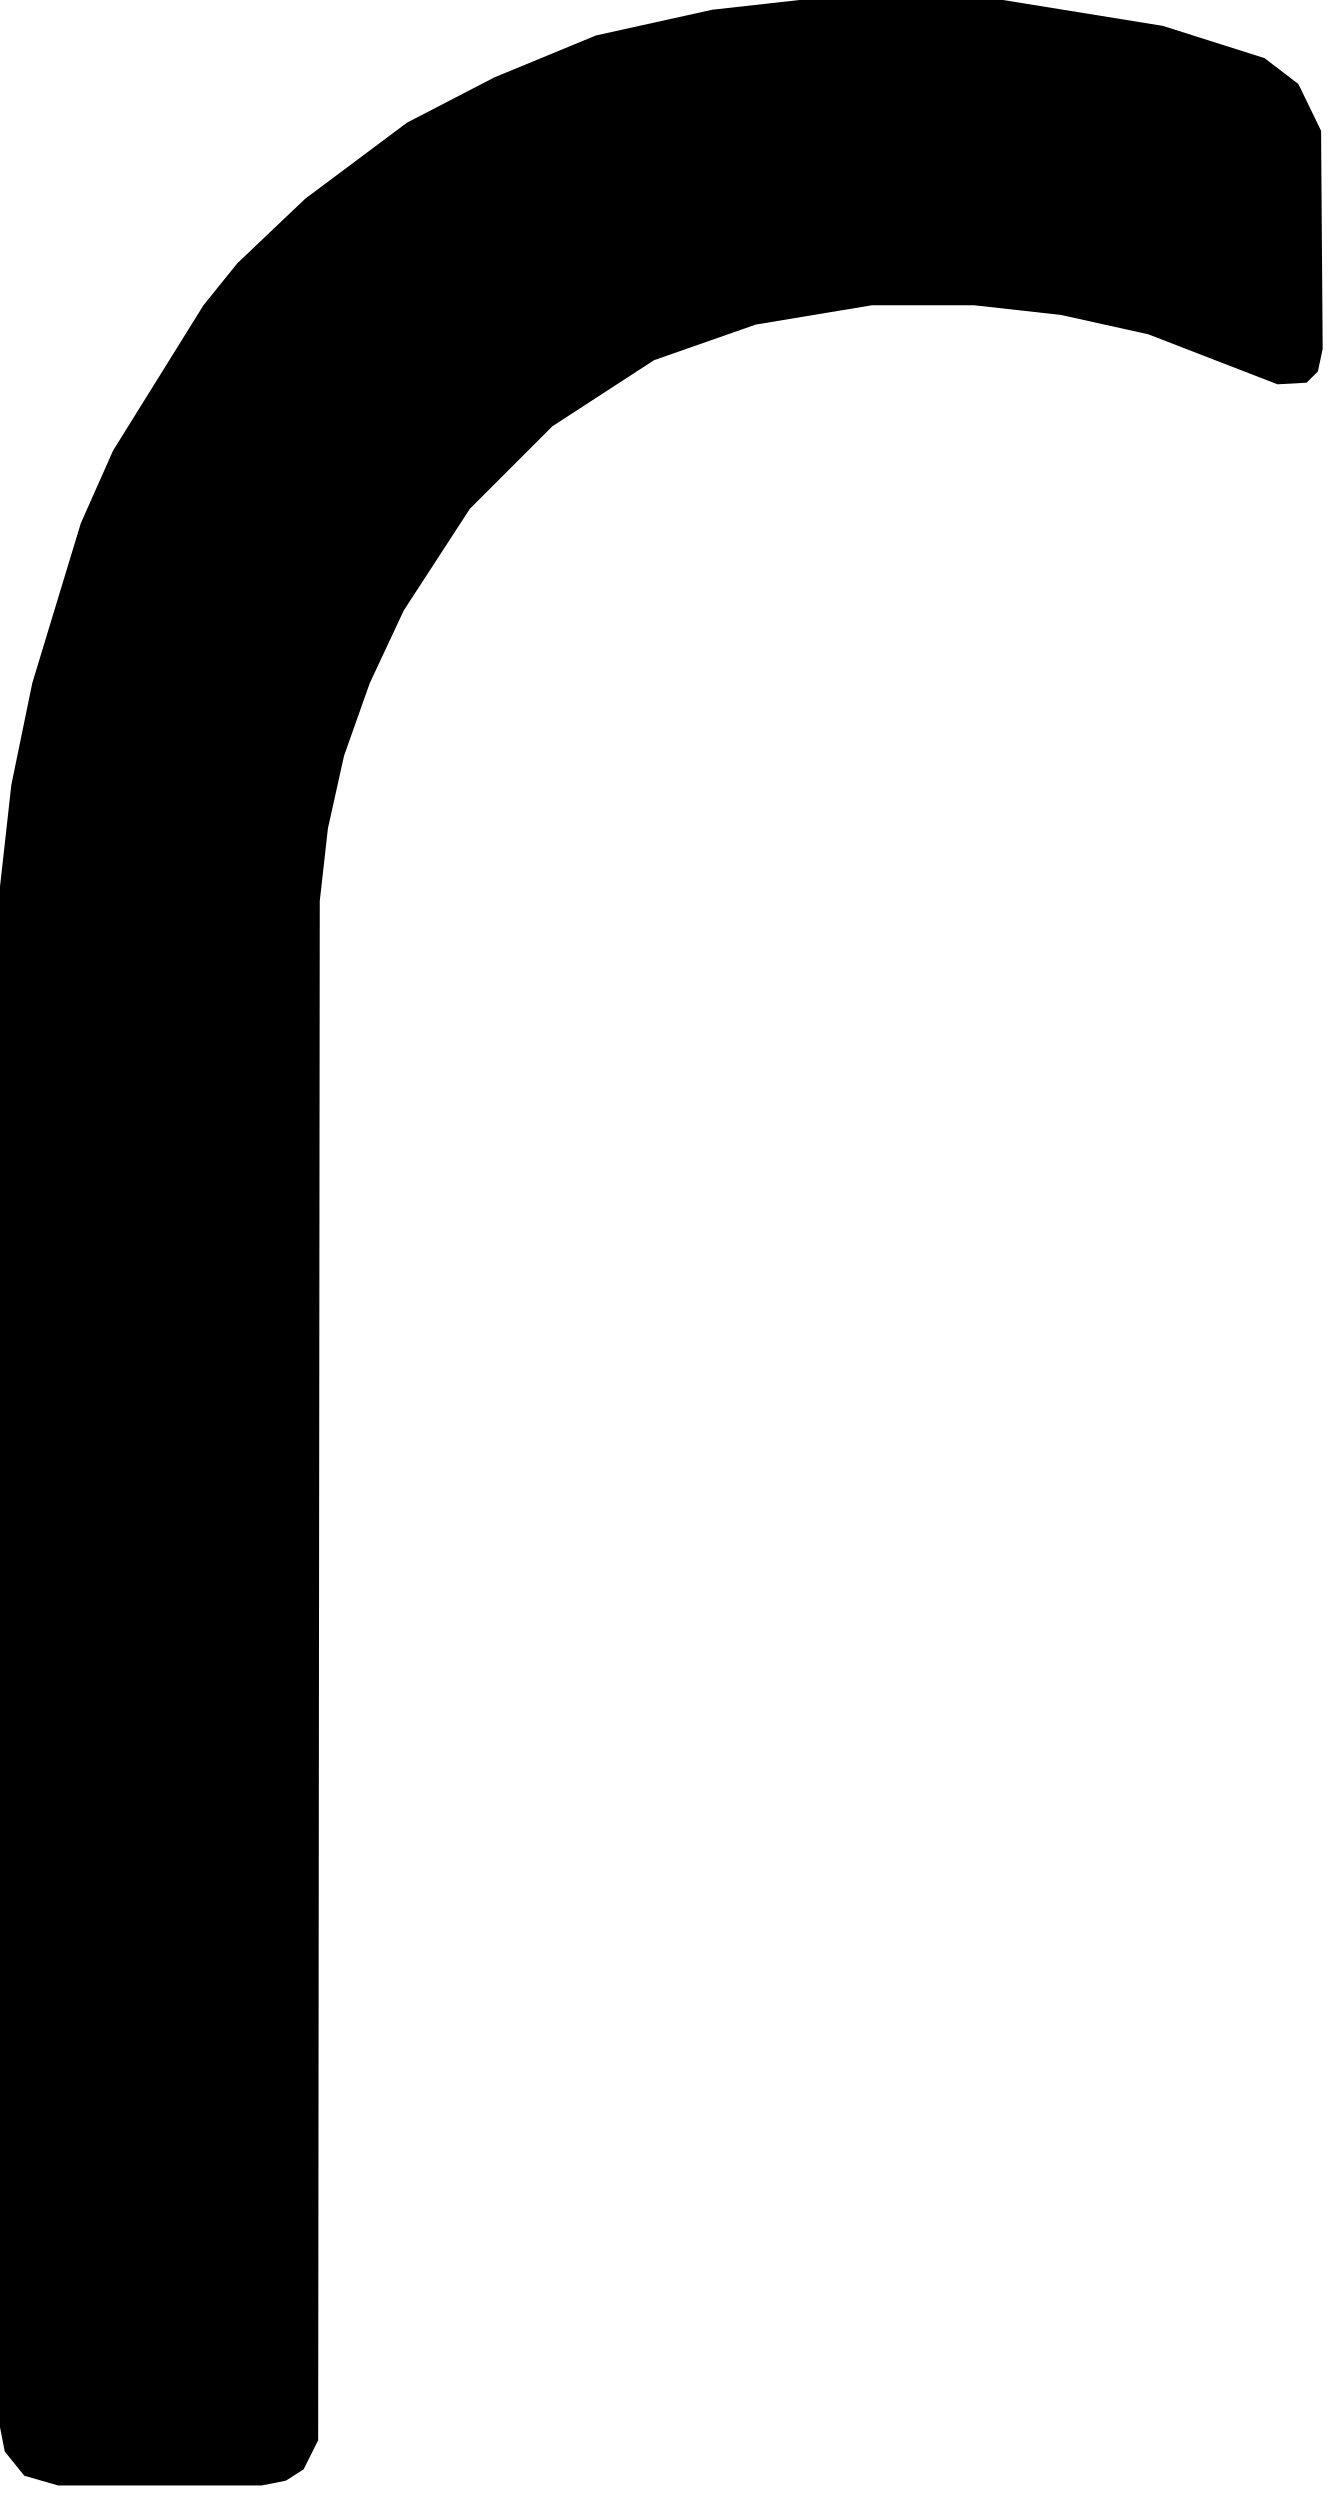
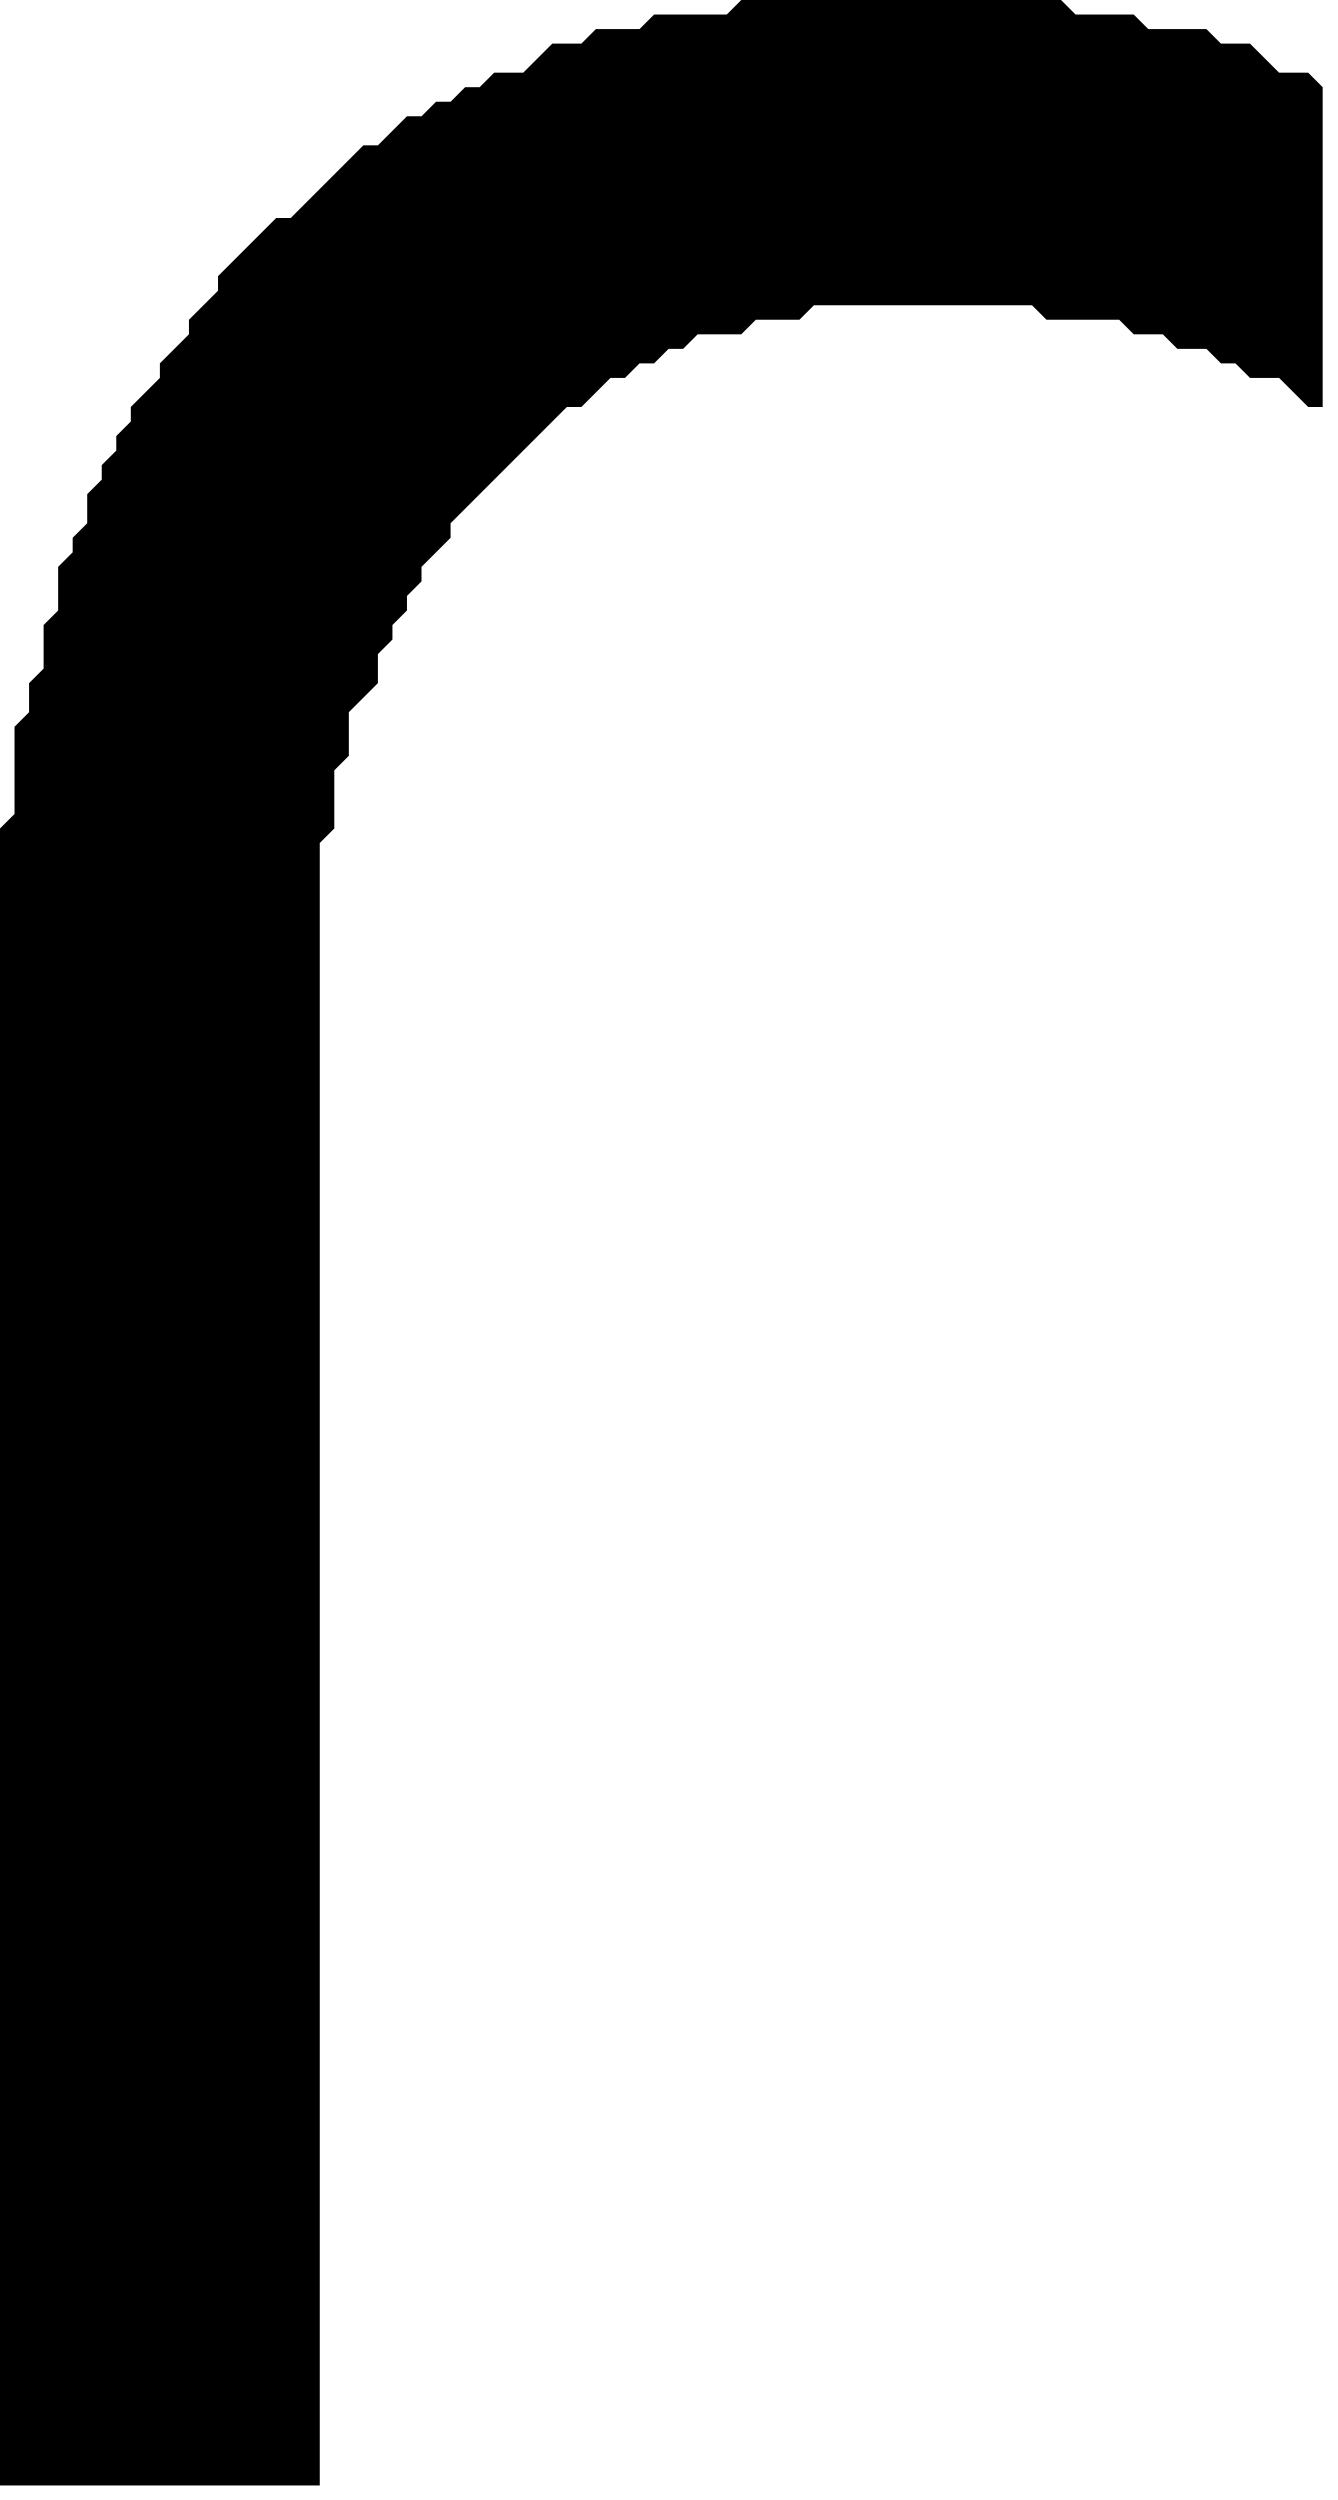
<svg xmlns="http://www.w3.org/2000/svg" viewBox="0 0 92 172" width="100%" height="100%">
-   <path d="M 87.00 4.00 L 80.00 1.78 L 69.00 0.00 L 55.00 0.00 L 49.00 0.67 L 41.00 2.44 L 34.00 5.33 L 28.00 8.44 L 21.00 13.67 L 16.33 18.11 L 14.00 21.00 L 7.78 31.00 L 5.56 36.00 L 2.22 47.00 L 0.78 54.00 L 0.00 61.00 L 0.00 167.00 L 0.33 168.67 L 1.67 170.33 L 4.00 171.00 L 18.00 171.00 L 19.67 170.67 L 20.89 169.89 L 21.89 167.89 L 22.00 62.00 L 22.56 57.00 L 23.67 52.00 L 25.44 47.00 L 27.78 42.00 L 32.33 35.00 L 38.00 29.33 L 45.00 24.78 L 52.00 22.33 L 60.00 21.00 L 67.00 21.00 L 73.00 21.67 L 79.00 23.00 L 87.89 26.44 L 89.89 26.33 L 90.67 25.56 L 91.00 24.00 L 90.89 9.00 L 89.33 5.78 Z" fill="currentColor" fill-rule="evenodd" />
+   <path d="M 90.00 5.00 L 88.00 5.00 L 86.00 3.00 L 84.00 3.00 L 83.00 2.00 L 79.00 2.00 L 78.00 1.00 L 74.00 1.00 L 73.00 0.00 L 51.00 0.00 L 50.00 1.00 L 45.00 1.00 L 44.00 2.00 L 41.00 2.00 L 40.00 3.00 L 38.00 3.00 L 36.00 5.00 L 34.00 5.00 L 33.00 6.00 L 32.00 6.00 L 31.00 7.00 L 30.00 7.00 L 29.00 8.00 L 28.00 8.00 L 26.00 10.00 L 25.00 10.00 L 20.00 15.00 L 19.00 15.00 L 15.00 19.00 L 15.00 20.00 L 13.00 22.00 L 13.00 23.00 L 11.00 25.00 L 11.00 26.00 L 9.00 28.00 L 9.00 29.00 L 8.00 30.00 L 8.00 31.00 L 7.00 32.00 L 7.00 33.00 L 6.00 34.00 L 6.00 36.00 L 5.00 37.00 L 5.00 38.00 L 4.00 39.00 L 4.00 42.00 L 3.00 43.00 L 3.00 46.00 L 2.00 47.00 L 2.00 49.00 L 1.00 50.00 L 1.00 56.00 L 0.00 57.00 L 0.00 171.00 L 22.00 171.00 L 22.00 58.00 L 23.00 57.00 L 23.00 53.00 L 24.00 52.00 L 24.00 49.00 L 26.00 47.00 L 26.00 45.00 L 27.00 44.00 L 27.00 43.00 L 28.00 42.00 L 28.00 41.00 L 29.00 40.00 L 29.00 39.00 L 31.00 37.00 L 31.00 36.00 L 39.00 28.00 L 40.00 28.00 L 42.00 26.00 L 43.00 26.00 L 44.00 25.00 L 45.00 25.00 L 46.00 24.00 L 47.00 24.00 L 48.00 23.00 L 51.00 23.00 L 52.00 22.00 L 55.00 22.00 L 56.00 21.00 L 71.00 21.00 L 72.00 22.00 L 77.00 22.00 L 78.00 23.00 L 80.00 23.00 L 81.00 24.00 L 83.00 24.00 L 84.00 25.00 L 85.00 25.00 L 86.00 26.00 L 88.00 26.00 L 90.00 28.00 L 91.00 28.00 L 91.00 6.00 Z" fill="currentColor" fill-rule="evenodd" />
</svg>
